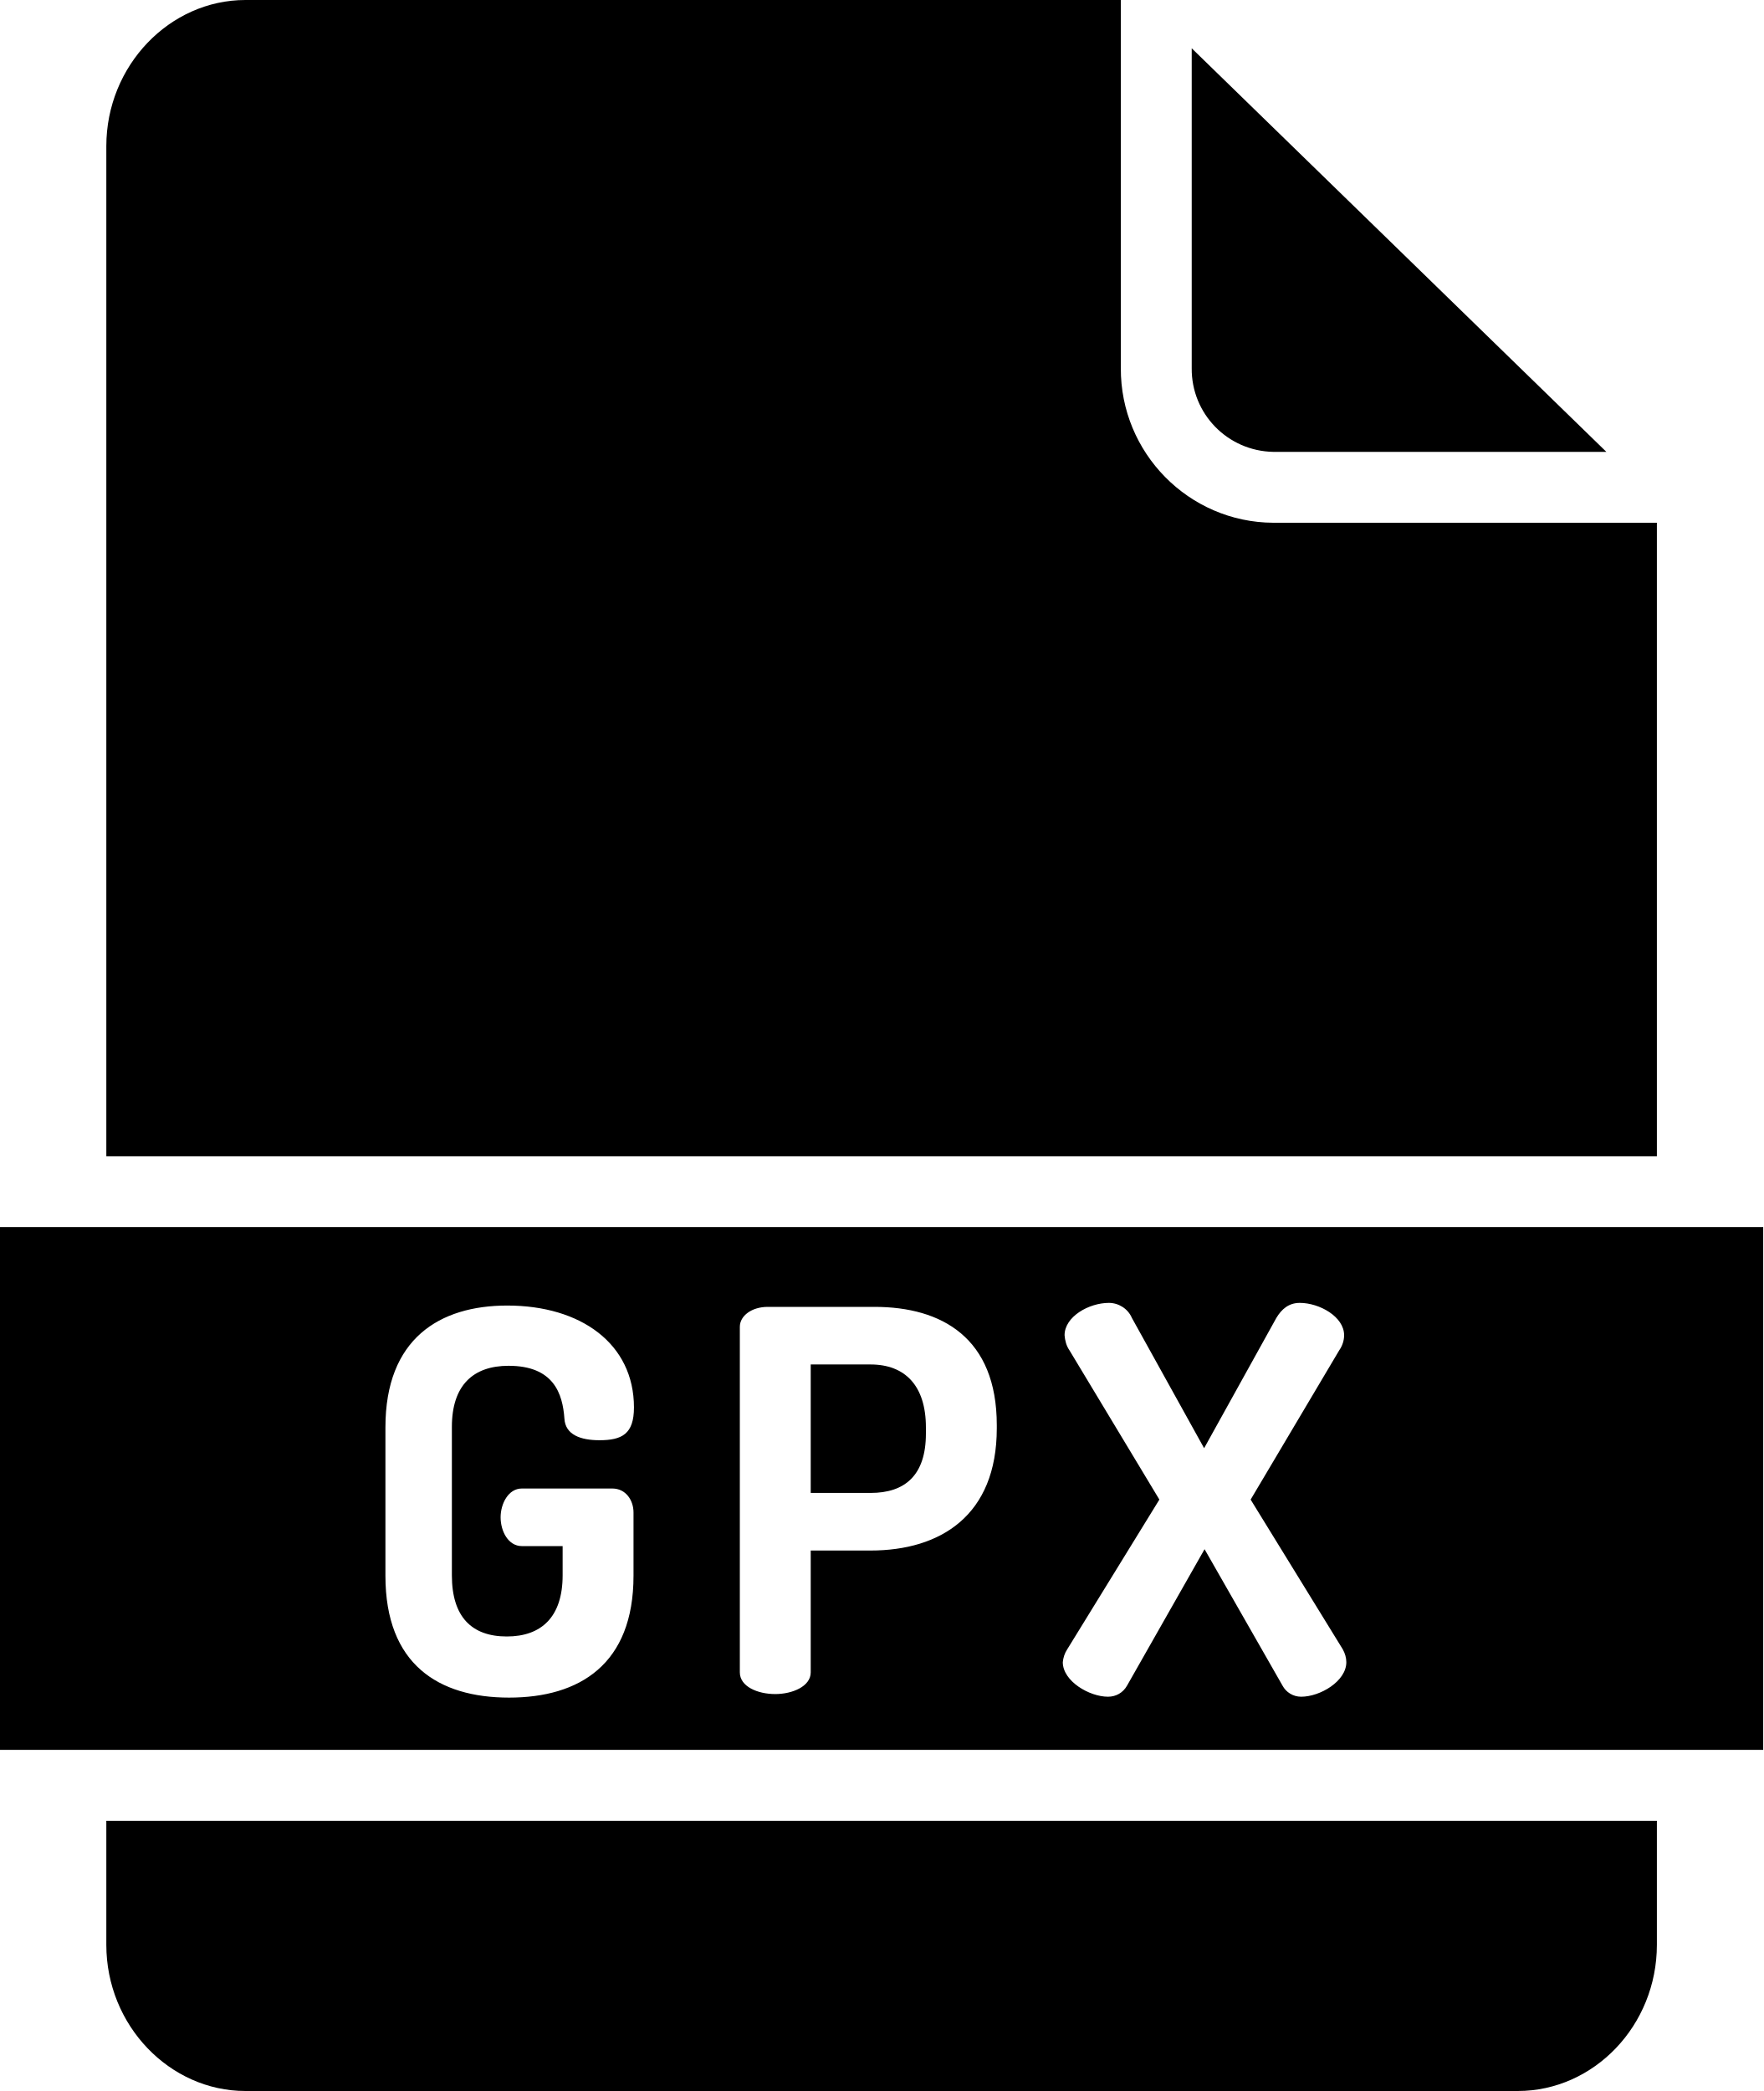
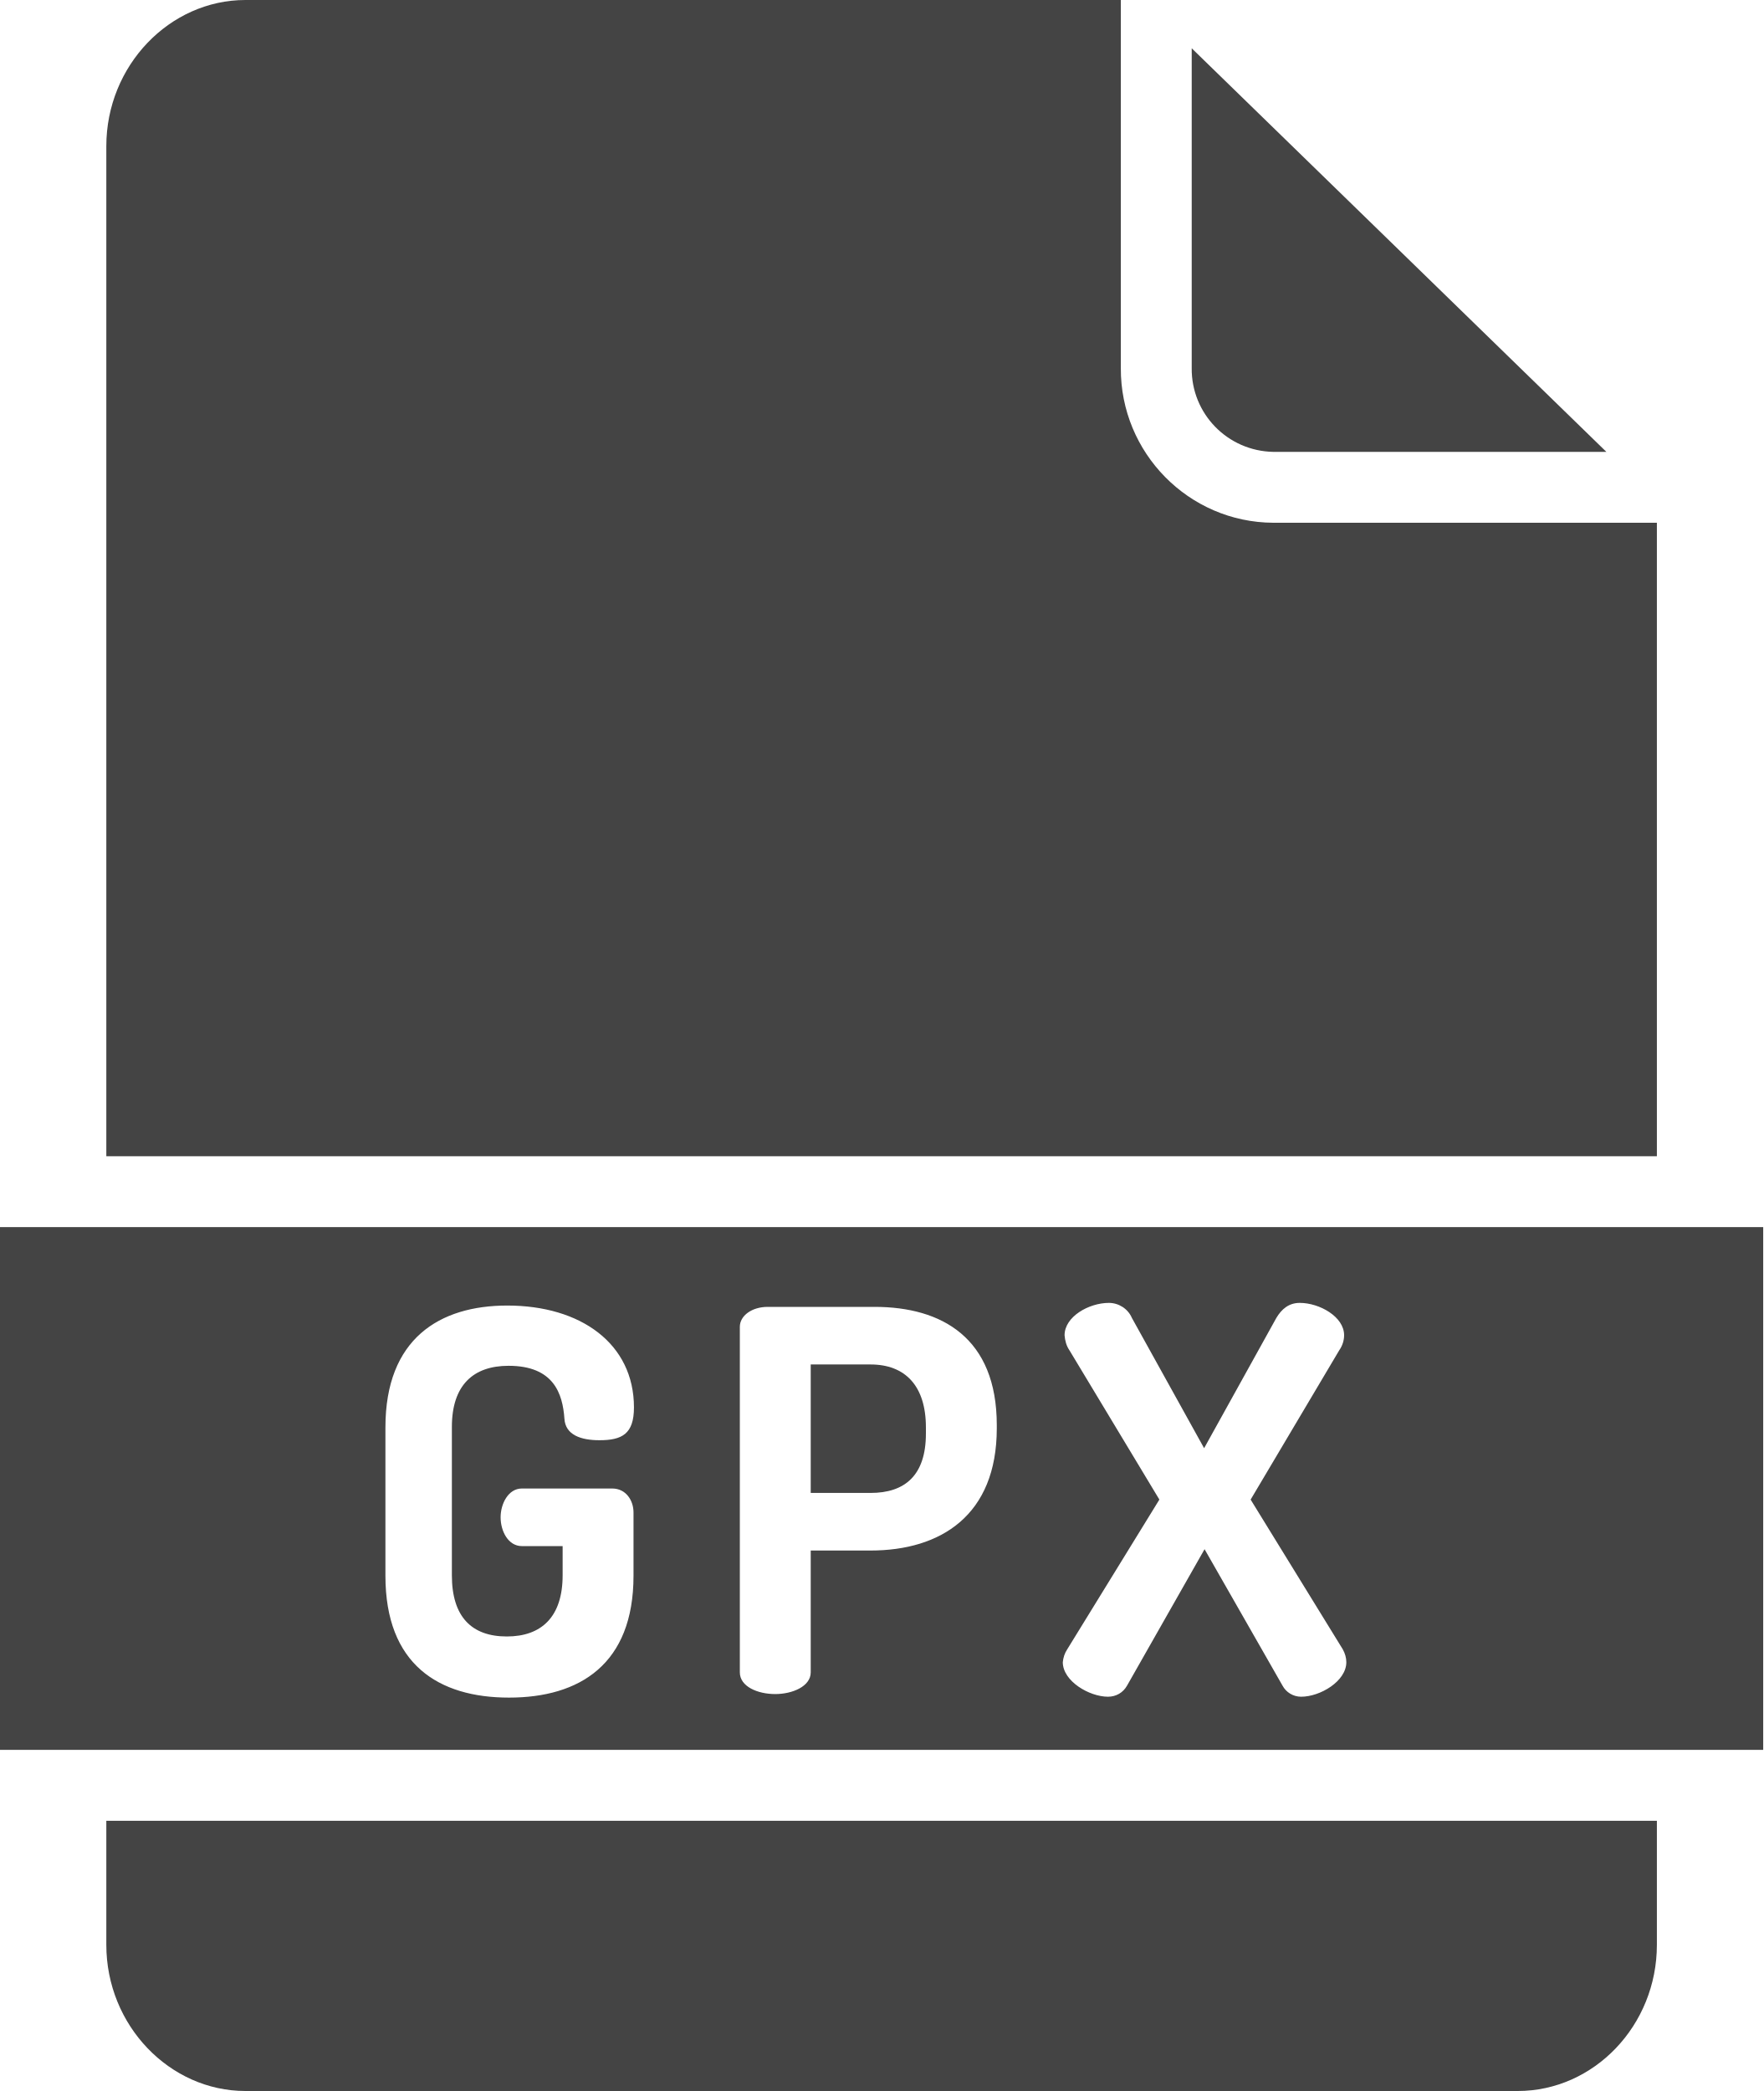
<svg xmlns="http://www.w3.org/2000/svg" version="1.2" baseProfile="tiny" viewBox="0 0 398 472" overflow="visible">
-   <path d="M0 395h398V277H0v118zm241.4-90.2c-.7-1-1-2.2-1.1-3.4 0-4.2 5.5-7.3 10-7.3 2.2 0 4.3 1.3 5.2 3.4l16.3 29.4 16.3-29.4c1.2-2 2.8-3.4 5.3-3.4 4.4 0 10 3.1 10 7.3 0 1.2-.4 2.4-1.1 3.4l-20 33.7 20.8 33.8c.5.9.8 1.9.8 2.9 0 4.3-5.9 7.8-10.2 7.8-1.8 0-3.4-1-4.2-2.5l-17.6-30.8-17.5 30.8c-.9 1.6-2.5 2.5-4.3 2.5-4.2 0-10.2-3.5-10.2-7.8.1-1 .4-2 1-2.9l20.8-33.8-20.3-33.7zm-74.4-5.3c0-2.5 2.7-4.5 6.3-4.5h24.1c15.2 0 27.6 7 27.6 26.7v.7c0 19.7-12.7 27.6-28.5 27.6H183v27.5c0 3.2-4.2 4.9-8 4.9-4 0-8-1.7-8-4.9v-78zm-80 22.7c0-20 12.2-27.5 27.5-27.5 16.6 0 28.6 8.6 28.6 23 0 6-2.7 7.4-7.8 7.4-4.2 0-7.7-1.2-7.9-4.9-.4-5.6-2.4-11.9-12.6-11.9-8 0-12.8 4.4-12.8 13.8v33.5c0 9.4 4.5 13.8 12.4 13.8 7.8 0 12.6-4.4 12.6-13.8V349h-9.2c-3.1 0-4.8-3.4-4.8-6.5 0-3 1.7-6.5 4.8-6.5h20.4c3.1 0 4.8 2.7 4.8 5.4v14.3c0 20-12.2 27.5-28.1 27.5S87 375.7 87 355.7v-33.5zM374 439v-28H24v28c0 18.2 14.3 33 31.4 33h287.2c17.2 0 31.4-14.8 31.4-33zM24 261h350V118h-86.6c-19.1-.1-34.5-15.8-34.4-34.9V0H55.4C38.3 0 24 14.8 24 33v228z" />
-   <path d="M269 83.1c-.1 10.3 8.1 18.7 18.4 18.9h75.2L269 10.9v72.2zM209 323.6v-1.4c0-9.4-4.7-14.2-12.5-14.2H183v29h13.5c7.8 0 12.5-4 12.5-13.4z" />
+   <path fill="#444" d="M0 395h398V277H0v118zm241.4-90.2c-.7-1-1-2.2-1.1-3.4 0-4.2 5.5-7.3 10-7.3 2.2 0 4.3 1.3 5.2 3.4l16.3 29.4 16.3-29.4c1.2-2 2.8-3.4 5.3-3.4 4.4 0 10 3.1 10 7.3 0 1.2-.4 2.4-1.1 3.4l-20 33.7 20.8 33.8c.5.9.8 1.9.8 2.9 0 4.3-5.9 7.8-10.2 7.8-1.8 0-3.4-1-4.2-2.5l-17.6-30.8-17.5 30.8c-.9 1.6-2.5 2.5-4.3 2.5-4.2 0-10.2-3.5-10.2-7.8.1-1 .4-2 1-2.9l20.8-33.8-20.3-33.7zm-74.4-5.3c0-2.5 2.7-4.5 6.3-4.5h24.1c15.2 0 27.6 7 27.6 26.7v.7c0 19.7-12.7 27.6-28.5 27.6H183v27.5c0 3.2-4.2 4.9-8 4.9-4 0-8-1.7-8-4.9v-78zm-80 22.7c0-20 12.2-27.5 27.5-27.5 16.6 0 28.6 8.6 28.6 23 0 6-2.7 7.4-7.8 7.4-4.2 0-7.7-1.2-7.9-4.9-.4-5.6-2.4-11.9-12.6-11.9-8 0-12.8 4.4-12.8 13.8v33.5c0 9.4 4.5 13.8 12.4 13.8 7.8 0 12.6-4.4 12.6-13.8V349h-9.2c-3.1 0-4.8-3.4-4.8-6.5 0-3 1.7-6.5 4.8-6.5h20.4c3.1 0 4.8 2.7 4.8 5.4v14.3c0 20-12.2 27.5-28.1 27.5S87 375.7 87 355.7v-33.5zM374 439v-28H24v28c0 18.2 14.3 33 31.4 33h287.2c17.2 0 31.4-14.8 31.4-33zM24 261h350V118h-86.6c-19.1-.1-34.5-15.8-34.4-34.9V0H55.4C38.3 0 24 14.8 24 33v228z" />
+   <path fill="#444" d="M269 83.1c-.1 10.3 8.1 18.7 18.4 18.9h75.2L269 10.9v72.2zM209 323.6v-1.4c0-9.4-4.7-14.2-12.5-14.2H183v29h13.5c7.8 0 12.5-4 12.5-13.4z" />
</svg>
